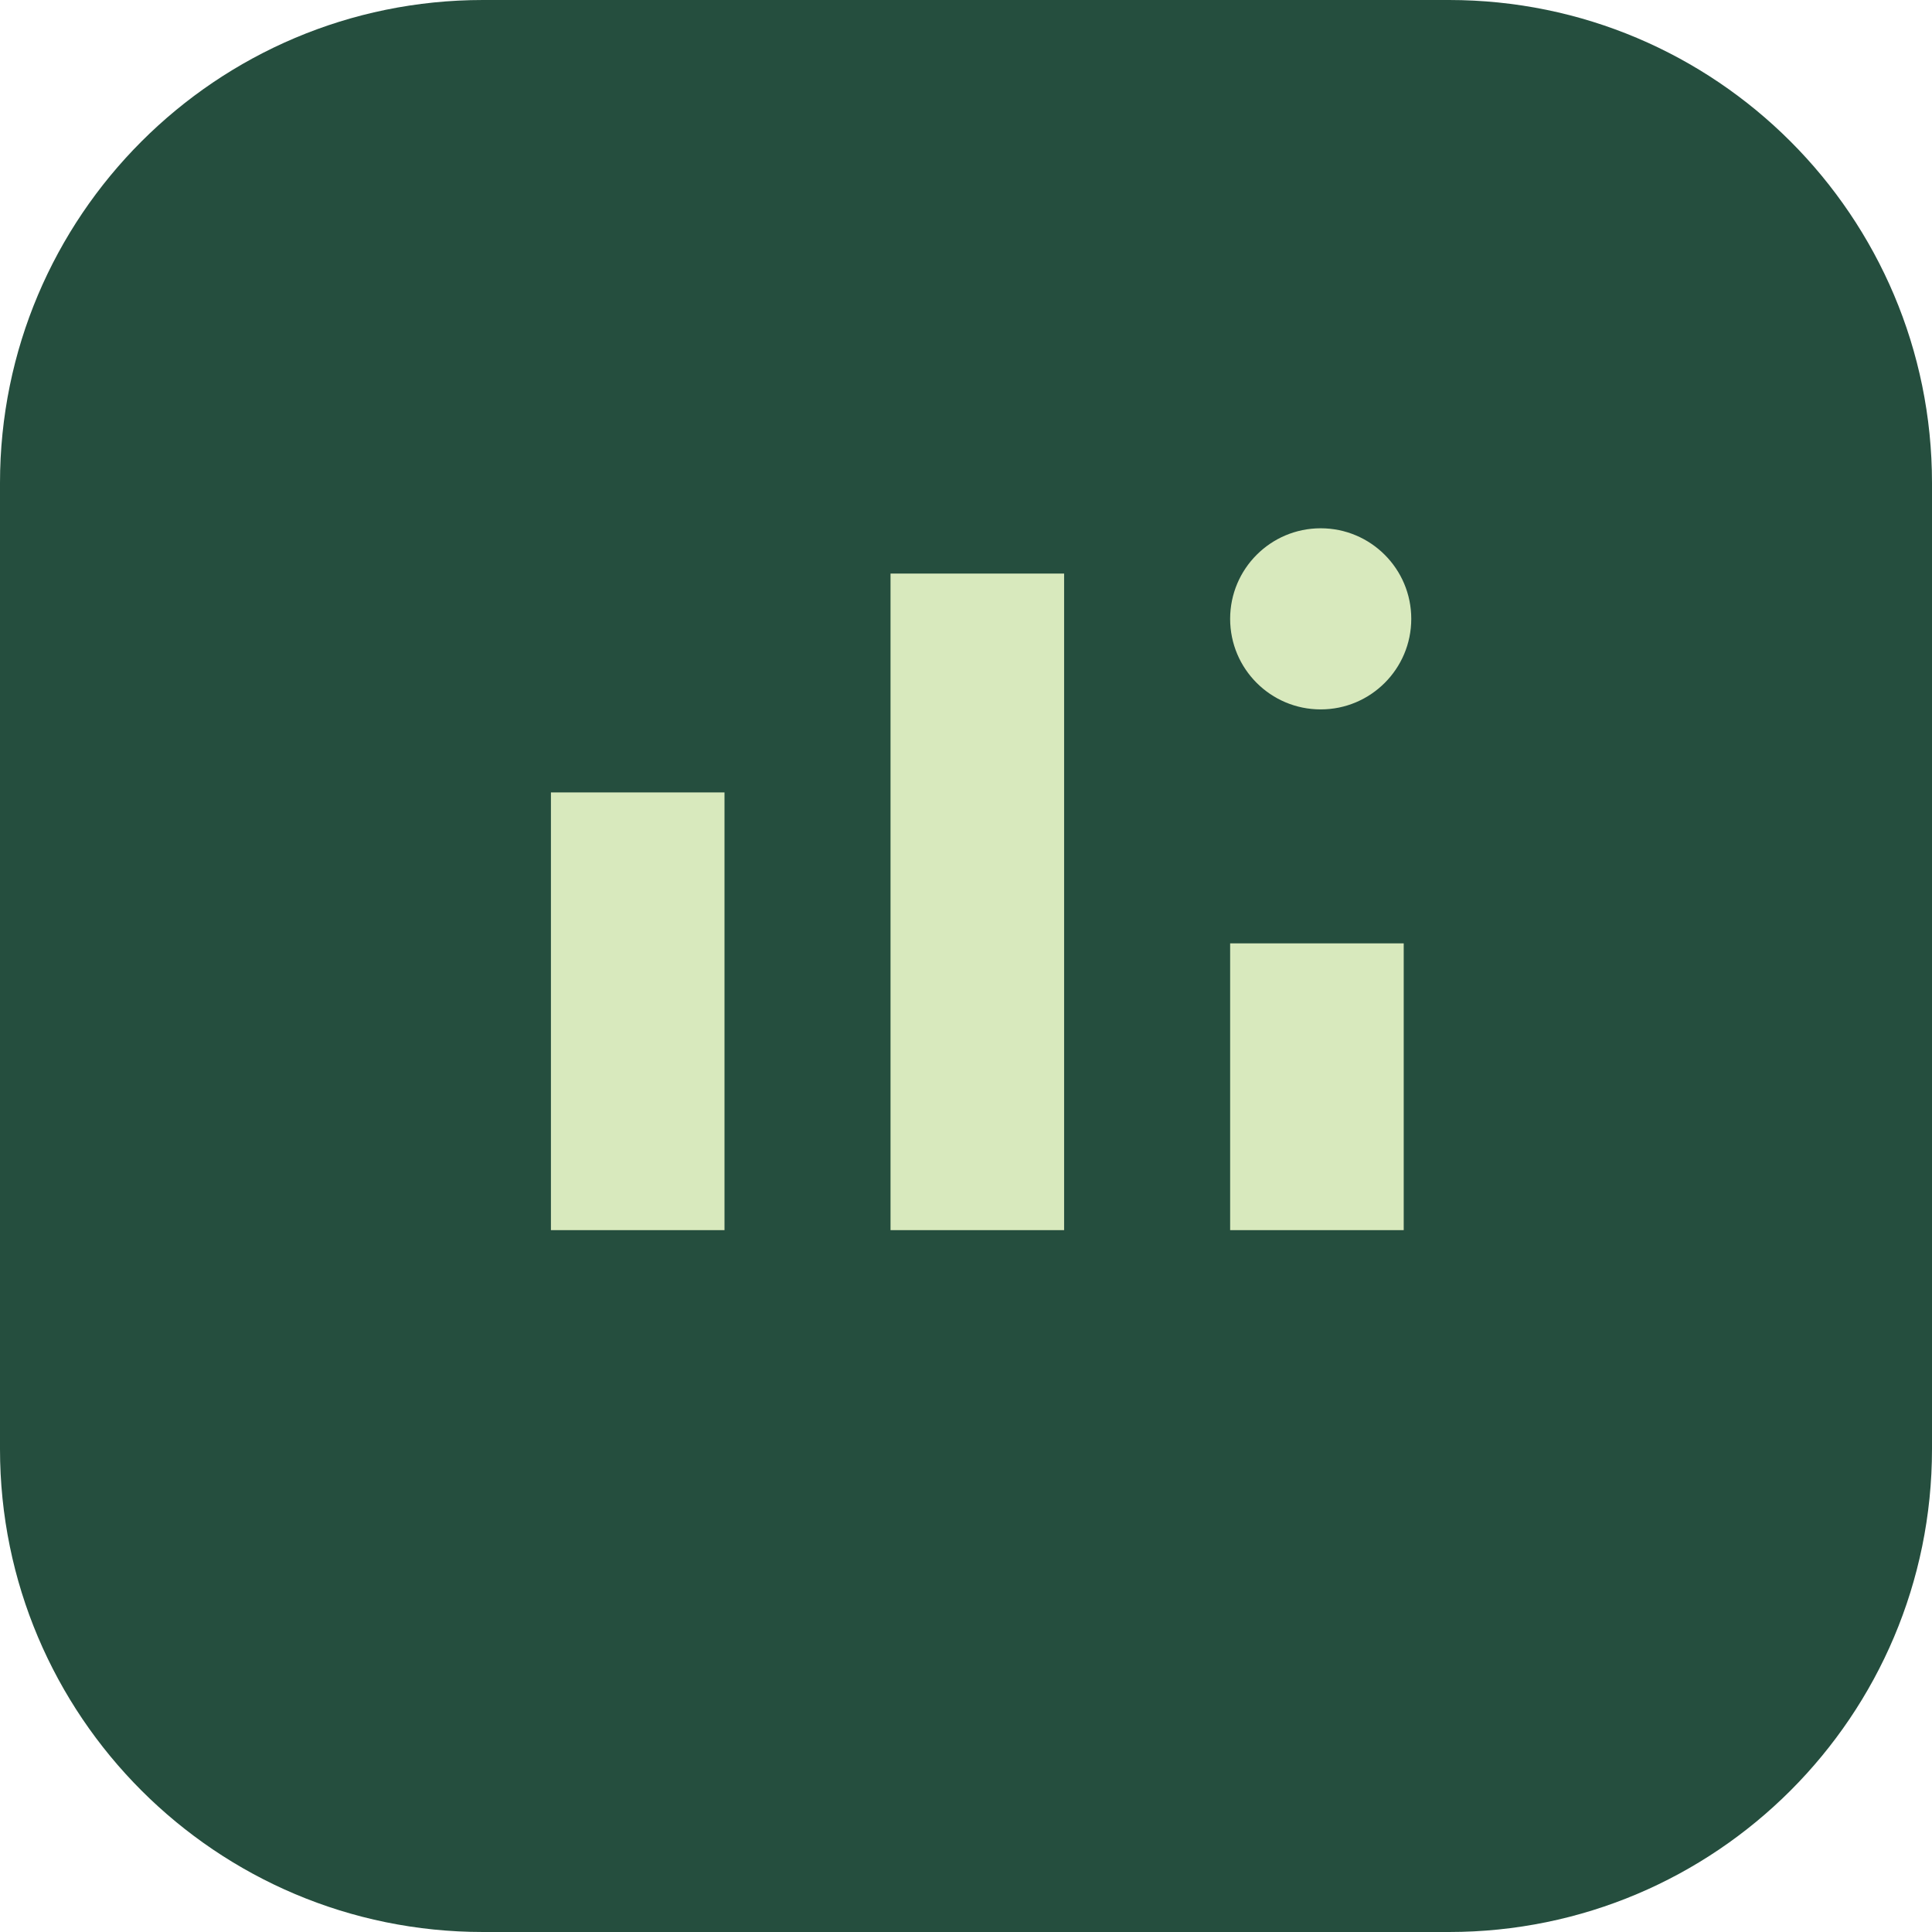
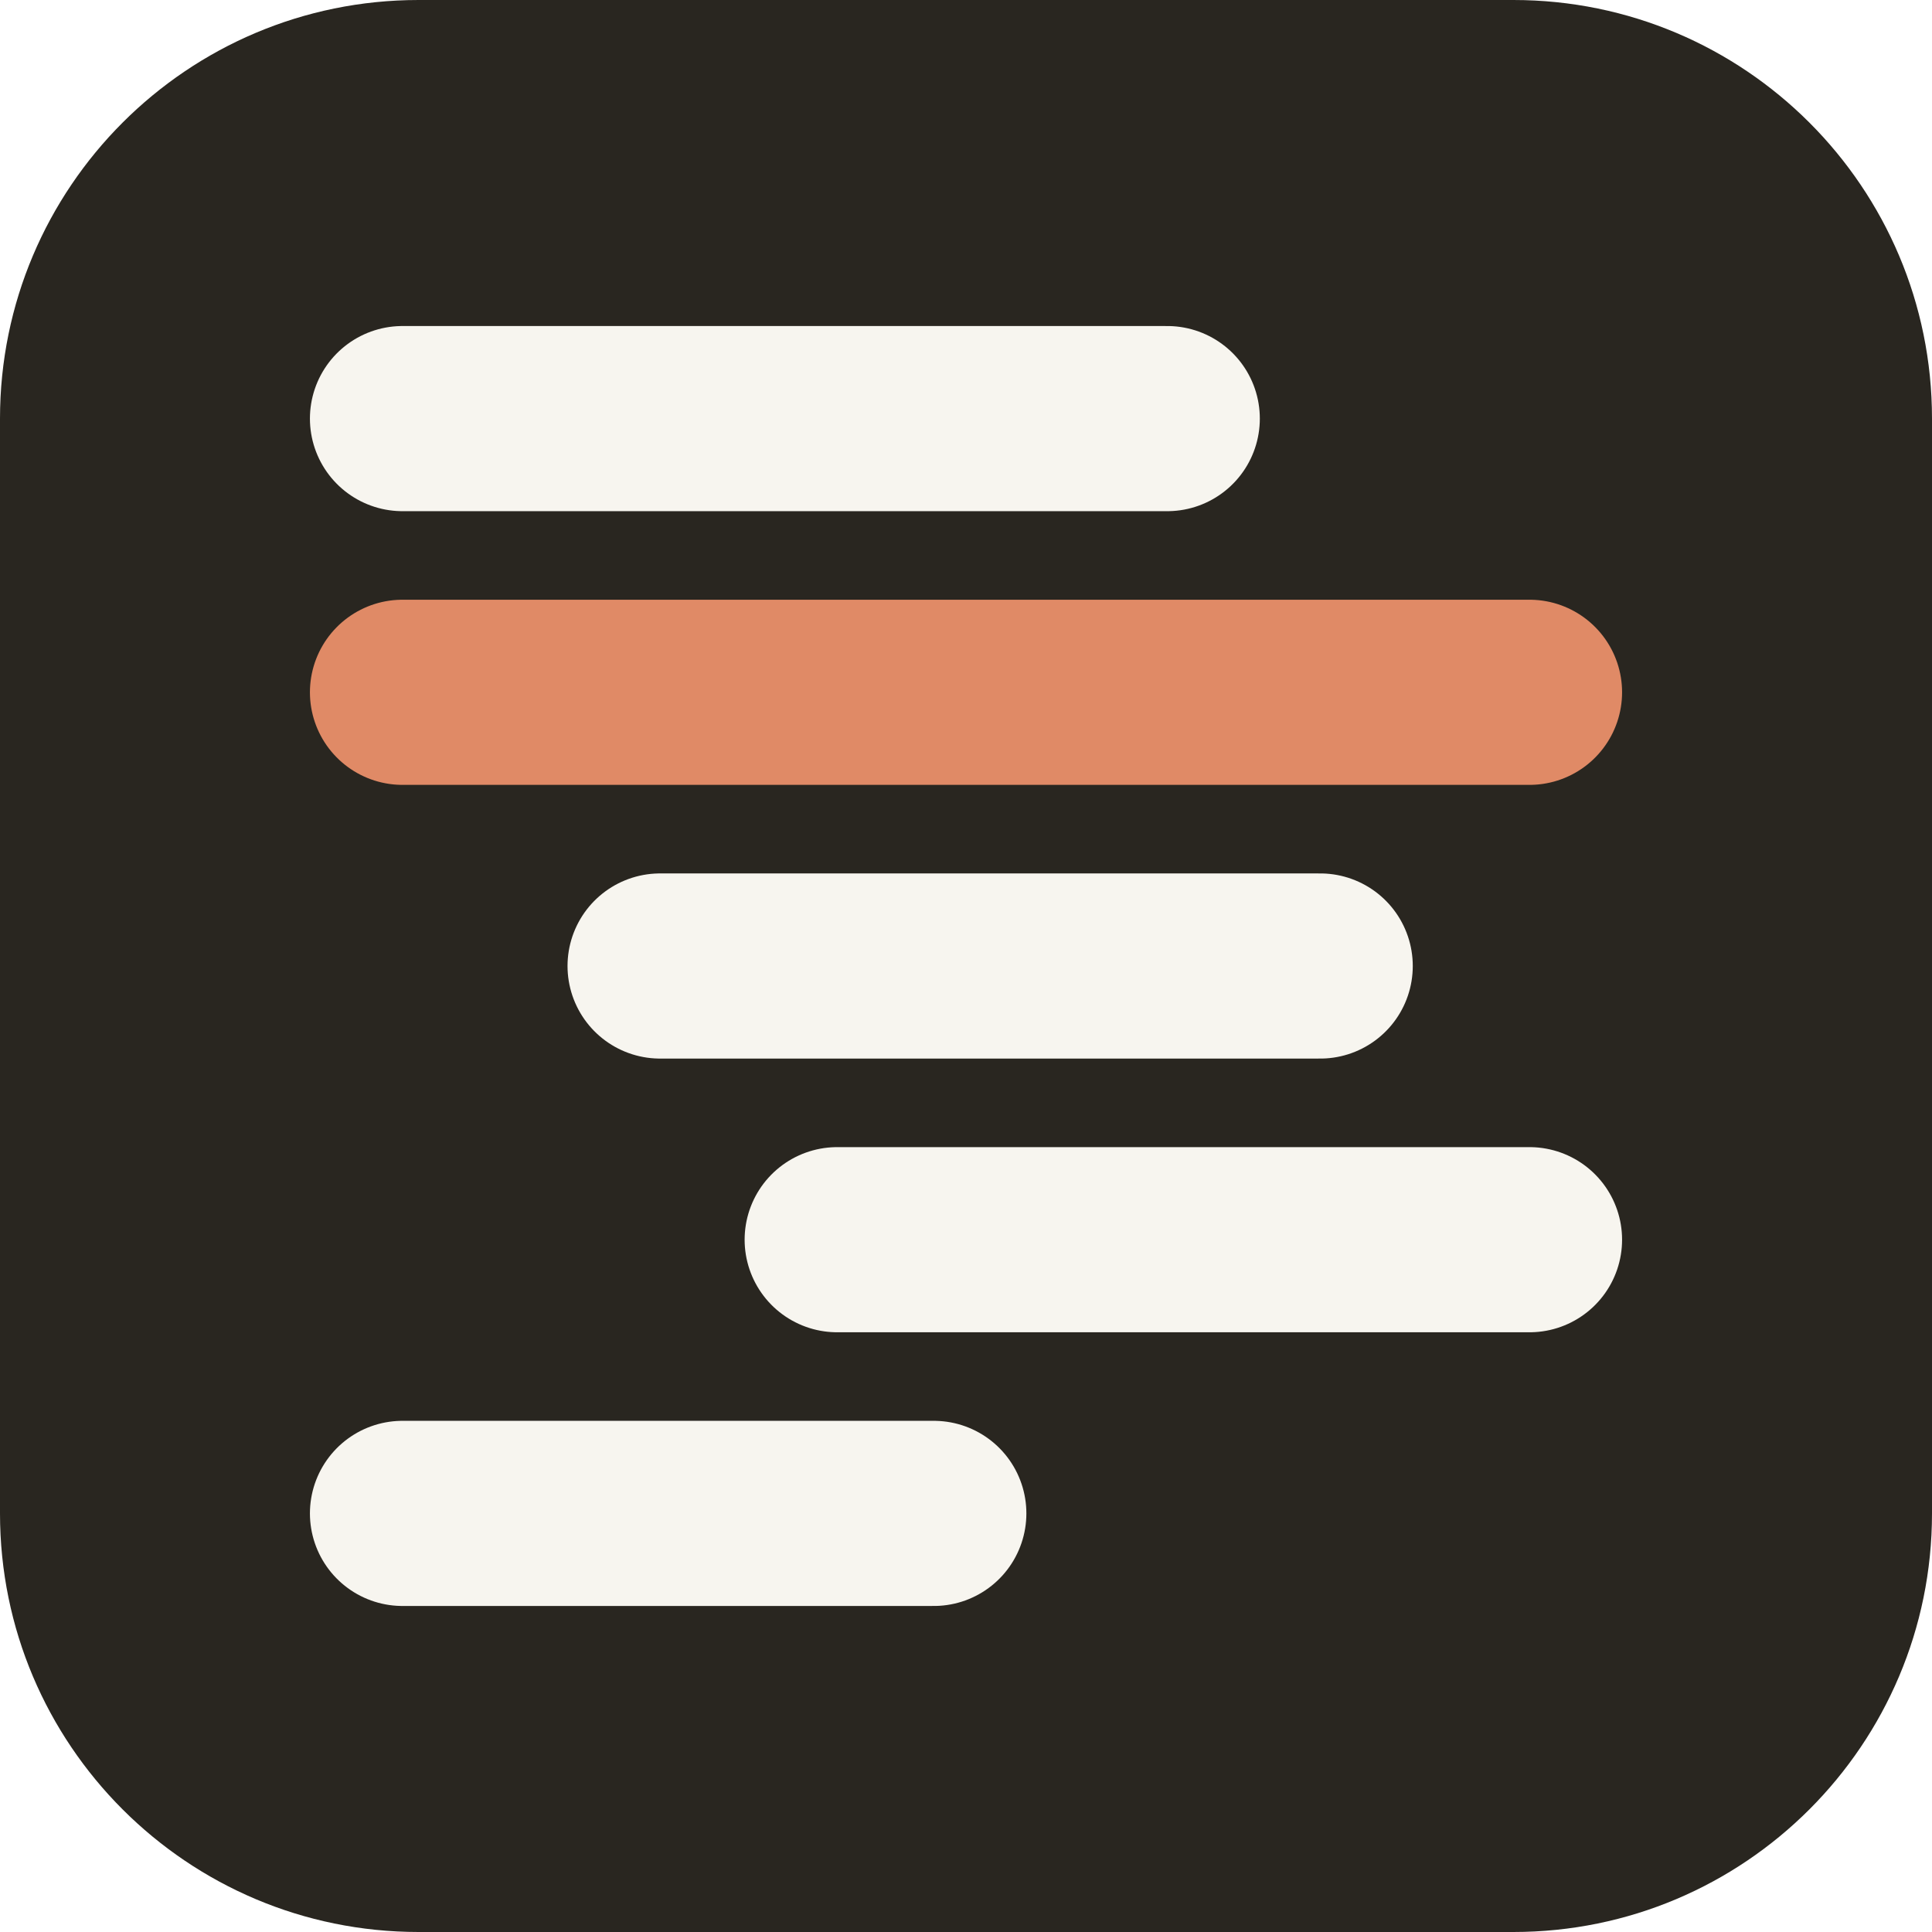
- <svg xmlns="http://www.w3.org/2000/svg" width="256" height="256" viewBox="0 0 256 256">
-   <rect width="256" height="256" rx="64" fill="#254e3e" />
-   <path d="M73 163v-58h23v58zm45 0V76h23v87zm45 0v-38h23v38z" fill="#d8e9bd" />
-   <circle cx="175" cy="82" r="12" fill="#d8e9bd" />
+ <svg xmlns="http://www.w3.org/2000/svg" width="1024" height="1024" viewBox="0 0 24 24">
+   <rect width="24" height="24" rx="5.2" fill="#292620" />
+   <g stroke-width="2.3" stroke-linecap="round" fill="none">
+     <line x1="5" y1="5.2" x2="14.5" y2="5.2" stroke="#f7f5ef" />
+     <line x1="5" y1="8.6" x2="19" y2="8.6" stroke="#e08a66" />
+     <line x1="8.2" y1="12" x2="16.4" y2="12" stroke="#f7f5ef" />
+     <line x1="10.4" y1="15.4" x2="19" y2="15.4" stroke="#f7f5ef" />
+     <line x1="5" y1="18.8" x2="11.6" y2="18.8" stroke="#f7f5ef" />
+   </g>
</svg>
